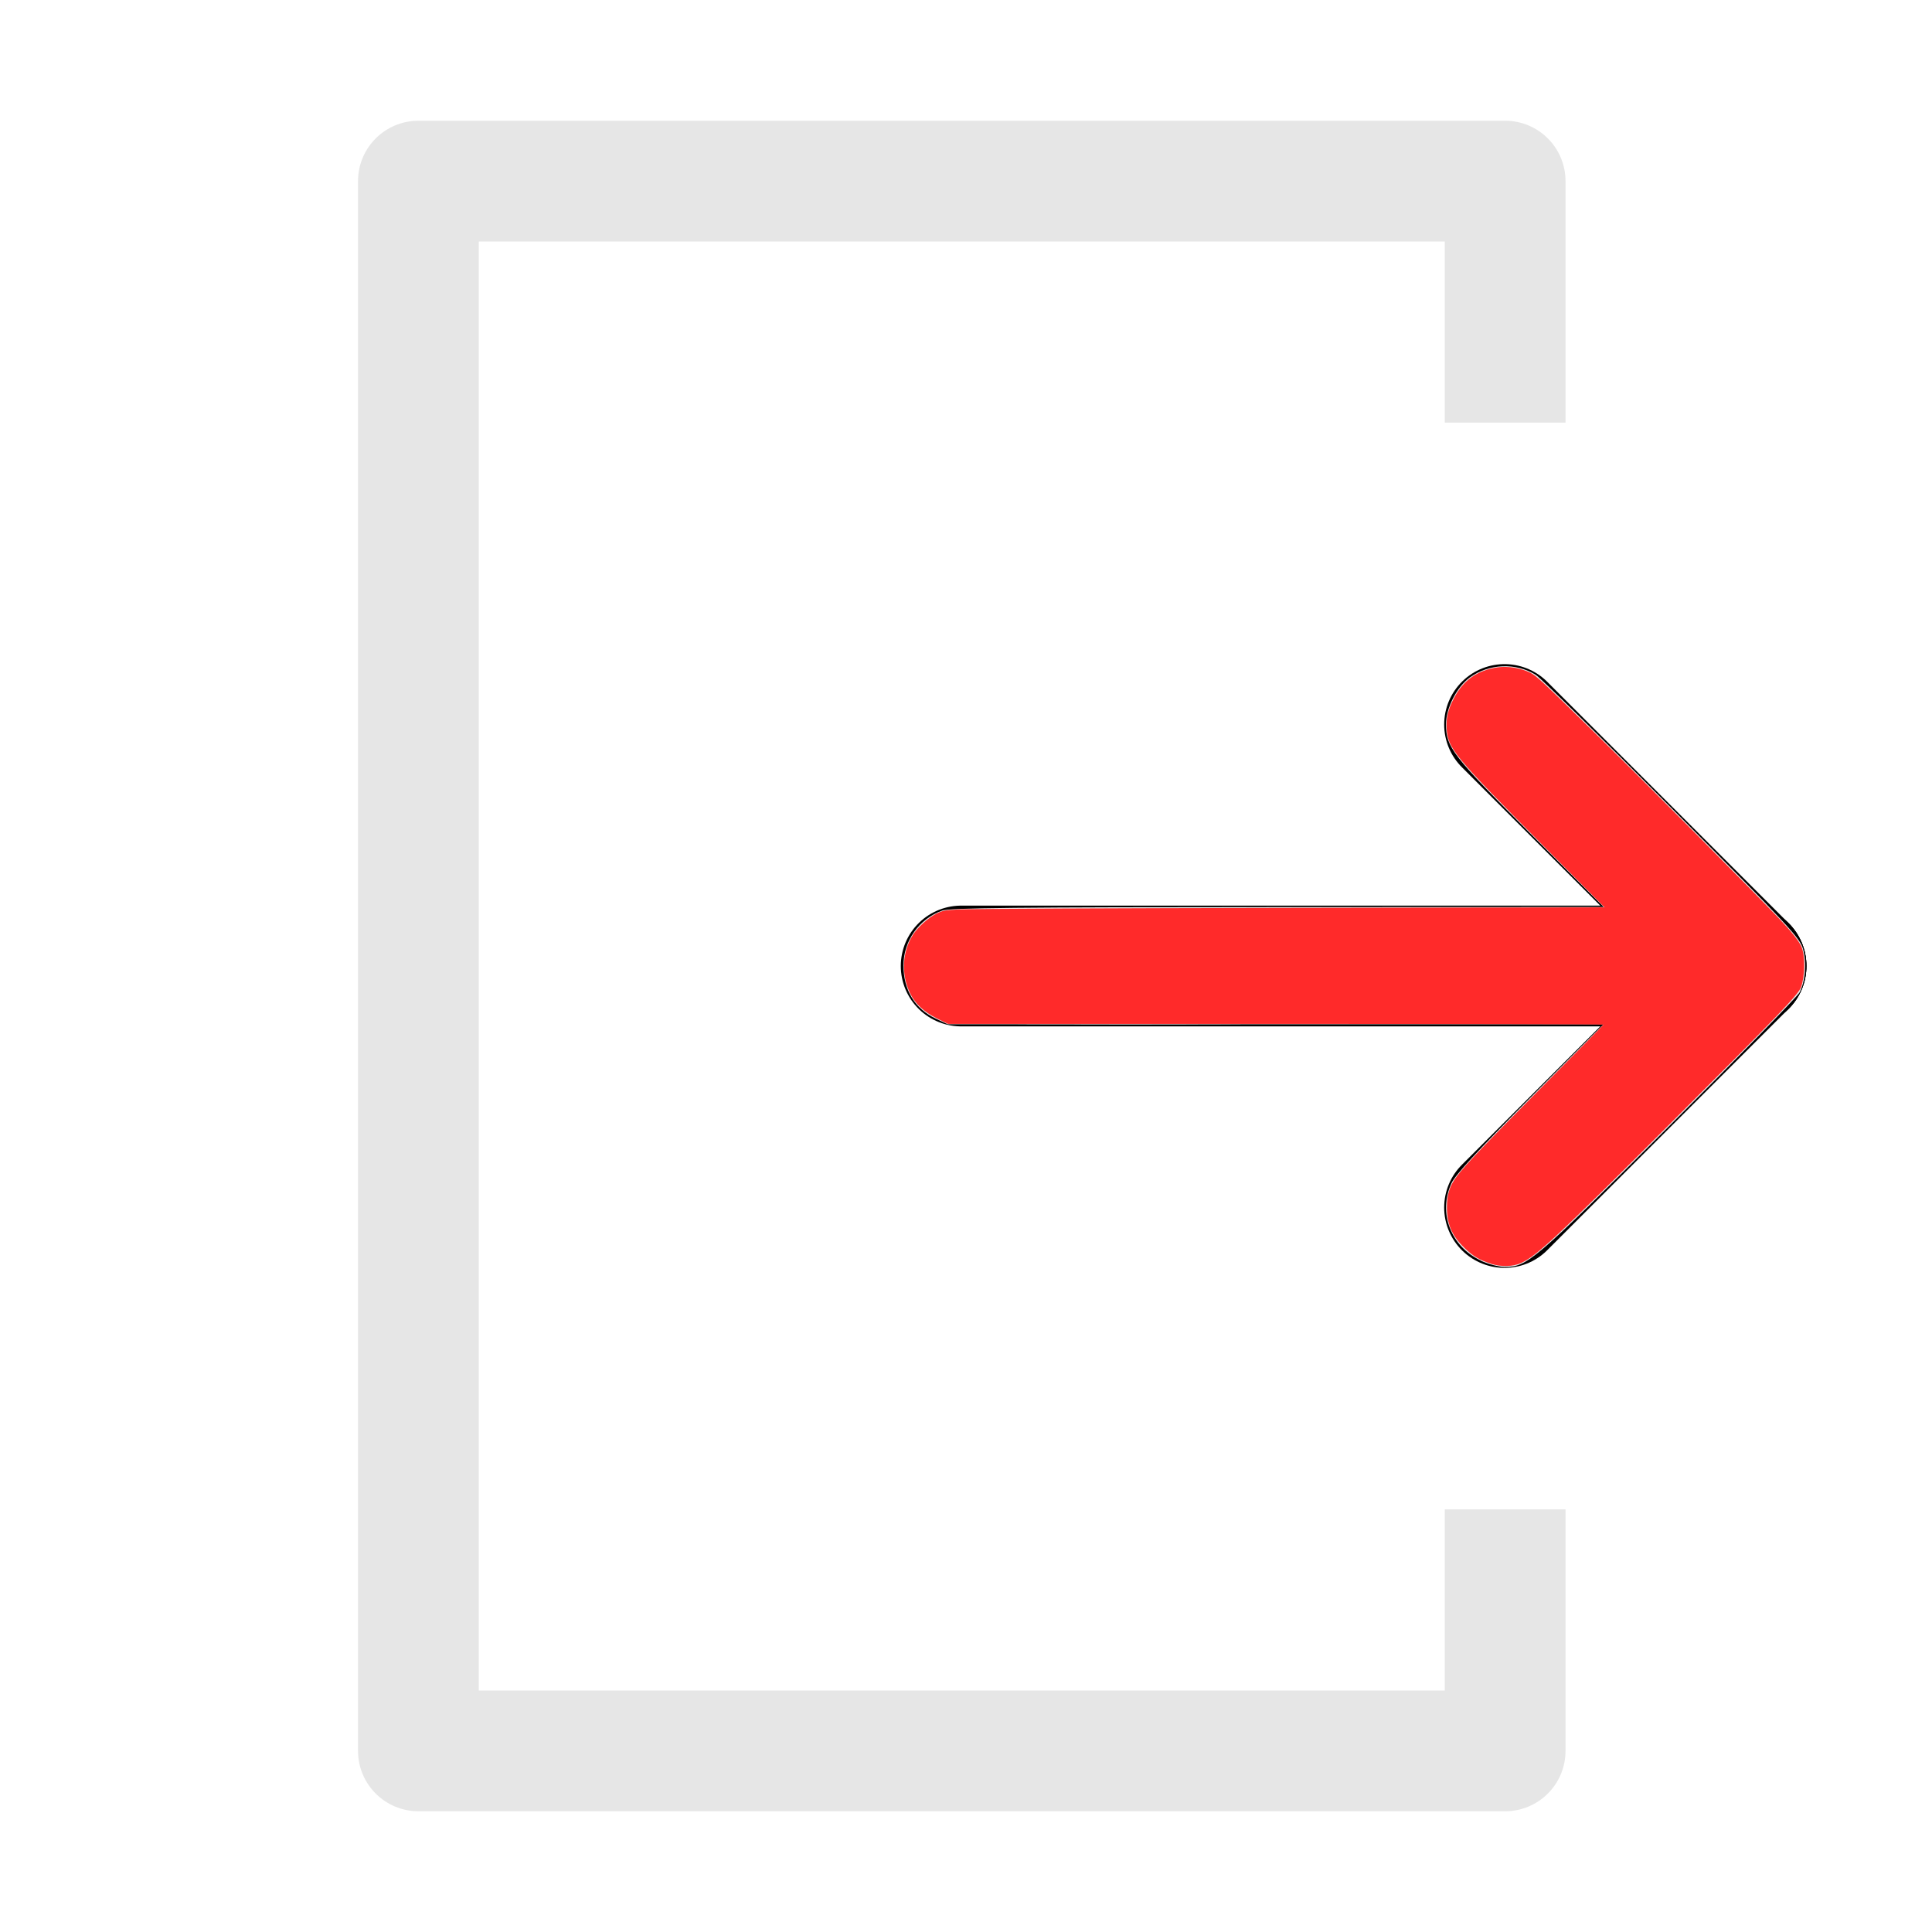
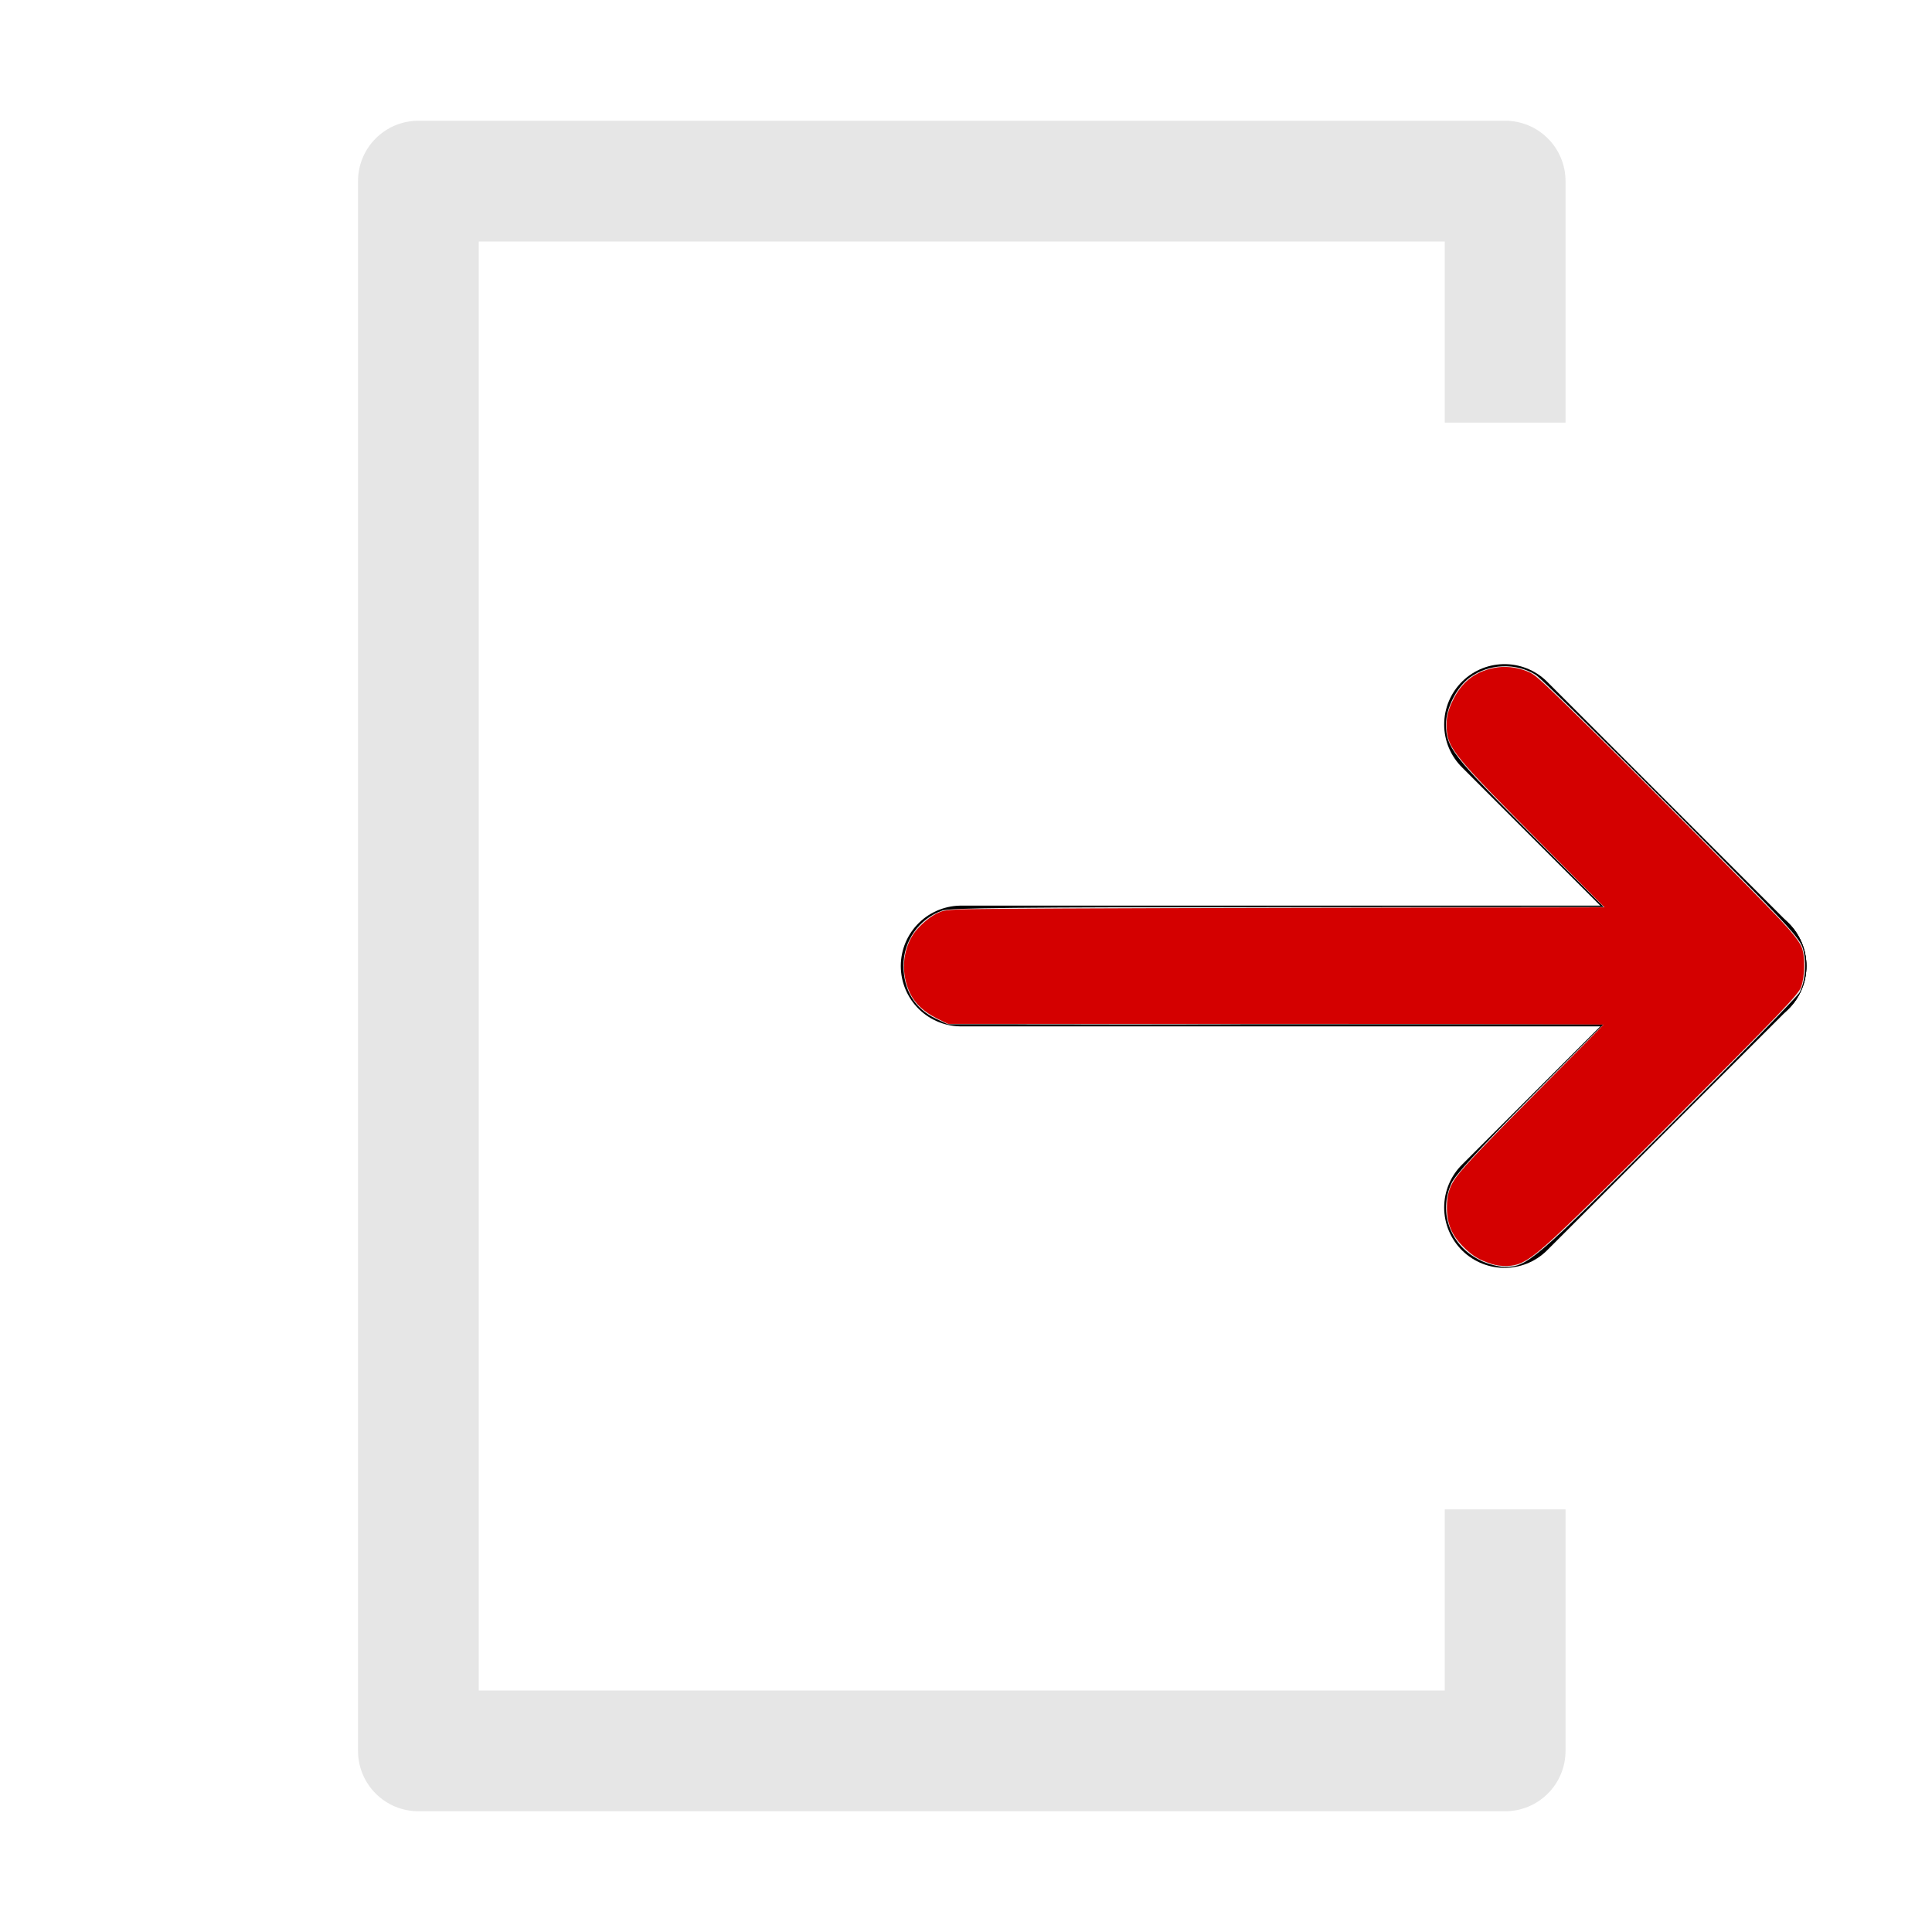
<svg xmlns="http://www.w3.org/2000/svg" xmlns:ns1="http://www.openswatchbook.org/uri/2009/osb" xmlns:xlink="http://www.w3.org/1999/xlink" viewBox="0 0 32 32" version="1.1" id="svg2779">
  <defs id="defs2762">
    <linearGradient id="linearGradient6027" ns1:paint="solid">
      <stop style="stop-color:#000000;stop-opacity:1;" offset="0" id="stop6025" />
    </linearGradient>
    <linearGradient id="linearGradient5977" ns1:paint="solid">
      <stop style="stop-color:#ffcab1;stop-opacity:1;" offset="0" id="stop5975" />
    </linearGradient>
    <pattern patternUnits="userSpaceOnUse" width="2" height="1" patternTransform="translate(0,0) scale(10,10)" id="Strips1_1">
      <rect style="fill:black;stroke:none" x="0" y="-0.5" width="1" height="2" id="rect5013" />
    </pattern>
    <linearGradient id="linearGradient4047" ns1:paint="gradient">
      <stop style="stop-color:#3aabe3;stop-opacity:1;" offset="0" id="stop4043" />
      <stop style="stop-color:#3aabe3;stop-opacity:0;" offset="1" id="stop4045" />
    </linearGradient>
    <style id="style2760">.cls-1{fill:none;stroke:#000;stroke-linecap:round;stroke-linejoin:round;stroke-width:2px;}</style>
    <linearGradient xlink:href="#linearGradient6027" id="linearGradient6029" x1="23.978" y1="7.09" x2="25.873" y2="7.09" gradientUnits="userSpaceOnUse" />
  </defs>
  <g id="logout">
    <line class="cls-1" x1="15.92" x2="28.92" y1="16" y2="16" id="line2766" style="opacity:1;fill:#e6e6e6;fill-opacity:1" />
    <path d="m 23.93,25 v 3 h -16 V 4 h 16 v 3 h 2 V 3 a 1,1 0 0 0 -1,-1 h -18 a 1,1 0 0 0 -1,1 v 26 a 1,1 0 0 0 1,1 h 18 a 1,1 0 0 0 1,-1 v -4 z" id="path2768" style="fill:#e6e6e6;fill-opacity:1" />
    <line class="cls-1" x1="28.92" x2="24.92" y1="16" y2="20" id="line2770" style="fill:#e6e6e6;fill-opacity:1" />
    <line class="cls-1" x1="28.92" x2="24.92" y1="16" y2="12" id="line2772" style="fill:#e6e6e6;fill-opacity:1" />
    <path style="opacity:1;fill:#e6e6e6;fill-opacity:1;stroke:#00b8b1;stroke-width:0;stroke-opacity:0.609" d="m 24.529,20.88 c -0.5,-0.233 -0.713,-0.788 -0.49,-1.279 0.063,-0.14 0.425,-0.532 1.304,-1.415 l 1.216,-1.221 h -5.431 -5.431 l -0.194,-0.091 c -0.351,-0.165 -0.539,-0.474 -0.539,-0.884 0,-0.406 0.258,-0.771 0.641,-0.908 0.127,-0.045 1.222,-0.057 5.558,-0.058 l 5.399,-0.002 -1.218,-1.22 c -1.297,-1.299 -1.392,-1.422 -1.394,-1.806 -0.001,-0.267 0.178,-0.618 0.396,-0.776 0.317,-0.23 0.765,-0.247 1.092,-0.042 0.072,0.045 1.085,1.04 2.252,2.212 1.964,1.972 2.125,2.145 2.176,2.336 0.061,0.229 0.036,0.53 -0.06,0.713 -0.034,0.065 -1.016,1.071 -2.182,2.235 -2.236,2.233 -2.326,2.31 -2.704,2.31 -0.095,8.6e-5 -0.271,-0.046 -0.392,-0.102 z" id="path4025" />
    <path style="opacity:1;fill:#3aabe3;fill-opacity:1;stroke:#00b8b1;stroke-width:0;stroke-opacity:0.609" d="" id="path4031" />
-     <path style="opacity:1;fill:#ff2a2a;fill-opacity:1;stroke:none;stroke-width:0;stroke-opacity:0.609" d="m 24.698,20.931 c -0.191,-0.058 -0.303,-0.126 -0.45,-0.27 -0.205,-0.202 -0.283,-0.388 -0.282,-0.672 6.78e-4,-0.21 0.046,-0.35 0.165,-0.507 0.148,-0.196 0.492,-0.555 1.474,-1.543 0.523,-0.526 0.952,-0.962 0.952,-0.968 0,-0.006 -2.442,-0.012 -5.428,-0.012 l -5.428,6.9e-5 -0.177,-0.088 c -0.219,-0.109 -0.363,-0.242 -0.448,-0.415 -0.153,-0.312 -0.135,-0.692 0.047,-0.976 0.08,-0.124 0.256,-0.282 0.387,-0.347 0.105,-0.052 0.129,-0.056 0.384,-0.071 0.151,-0.009 2.588,-0.02 5.476,-0.025 l 5.205,-0.009 -0.978,-0.984 c -1.523,-1.532 -1.616,-1.645 -1.636,-1.982 -0.01,-0.172 0.023,-0.31 0.12,-0.496 0.156,-0.301 0.391,-0.466 0.73,-0.513 0.164,-0.023 0.371,0.011 0.528,0.086 0.101,0.048 0.21,0.149 1.048,0.972 0.846,0.831 2.644,2.642 3.095,3.119 0.195,0.206 0.319,0.363 0.357,0.454 0.061,0.144 0.058,0.481 -0.007,0.664 -0.043,0.121 -0.37,0.462 -2.199,2.293 -1.849,1.85 -2.178,2.157 -2.437,2.277 -0.136,0.063 -0.325,0.068 -0.499,0.015 z" id="path4033" />
+     <path style="opacity:1;fill:#d40000;fill-opacity:1;stroke:none;stroke-width:0;stroke-opacity:0.609" d="m 24.698,20.931 c -0.191,-0.058 -0.303,-0.126 -0.45,-0.27 -0.205,-0.202 -0.283,-0.388 -0.282,-0.672 6.78e-4,-0.21 0.046,-0.35 0.165,-0.507 0.148,-0.196 0.492,-0.555 1.474,-1.543 0.523,-0.526 0.952,-0.962 0.952,-0.968 0,-0.006 -2.442,-0.012 -5.428,-0.012 l -5.428,6.9e-5 -0.177,-0.088 c -0.219,-0.109 -0.363,-0.242 -0.448,-0.415 -0.153,-0.312 -0.135,-0.692 0.047,-0.976 0.08,-0.124 0.256,-0.282 0.387,-0.347 0.105,-0.052 0.129,-0.056 0.384,-0.071 0.151,-0.009 2.588,-0.02 5.476,-0.025 l 5.205,-0.009 -0.978,-0.984 c -1.523,-1.532 -1.616,-1.645 -1.636,-1.982 -0.01,-0.172 0.023,-0.31 0.12,-0.496 0.156,-0.301 0.391,-0.466 0.73,-0.513 0.164,-0.023 0.371,0.011 0.528,0.086 0.101,0.048 0.21,0.149 1.048,0.972 0.846,0.831 2.644,2.642 3.095,3.119 0.195,0.206 0.319,0.363 0.357,0.454 0.061,0.144 0.058,0.481 -0.007,0.664 -0.043,0.121 -0.37,0.462 -2.199,2.293 -1.849,1.85 -2.178,2.157 -2.437,2.277 -0.136,0.063 -0.325,0.068 -0.499,0.015 z" id="path4033" />
    <path style="opacity:1;fill:#e6e6e6;fill-opacity:1;stroke:#00b8b1;stroke-width:0;stroke-opacity:0.609" d="m 17.215,16.963 c 0.832,-0.003 2.188,-0.003 3.013,1e-6 0.825,0.003 0.145,0.004 -1.512,0.004 -1.657,0 -2.332,-0.002 -1.501,-0.004 z" id="path4035" />
    <path style="opacity:1;fill:url(#Strips1_1);fill-opacity:1;stroke:none;stroke-width:0;stroke-linejoin:round;stroke-opacity:0.609" d="" id="path4041" />
  </g>
</svg>
